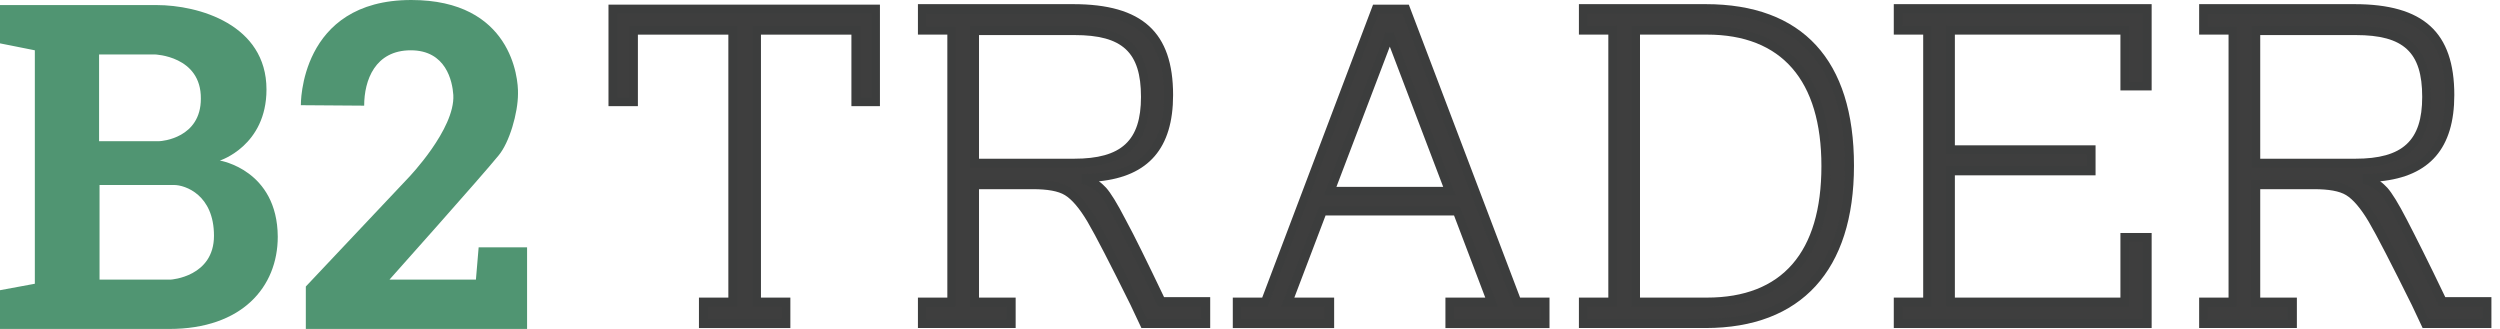
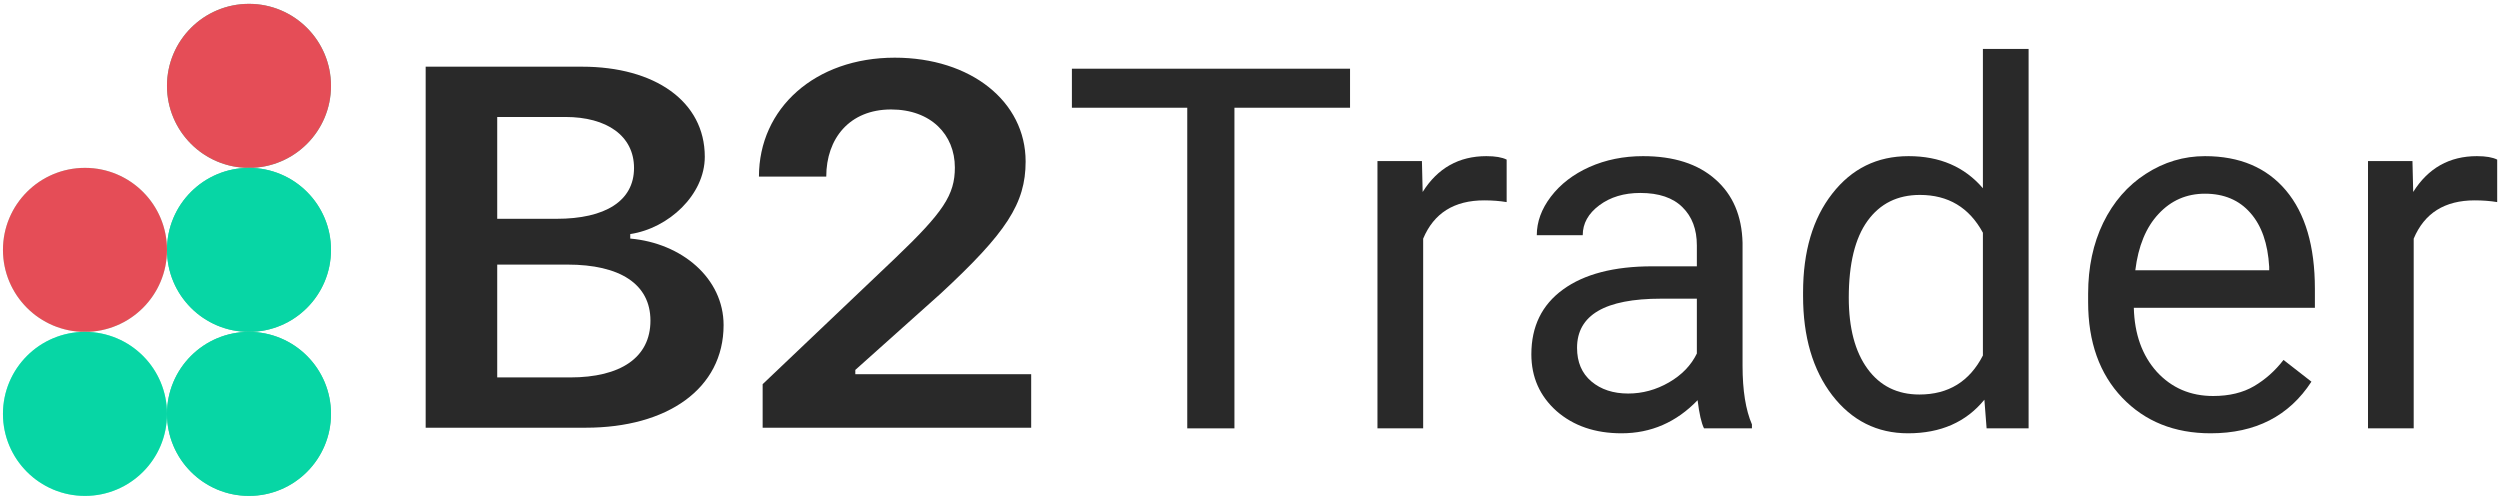
- <svg xmlns="http://www.w3.org/2000/svg" width="76" height="10" viewBox="0 0 76 10" fill="none">
-   <path d="M0 0.154H4.759C6.038 0.154 8.101 0.743 8.101 2.721C8.101 4.432 6.684 4.881 6.684 4.881C6.684 4.881 8.431 5.161 8.444 7.195C8.444 8.724 7.358 10 5.144 10H0V8.822L1.059 8.626V1.529L0 1.318V0.154ZM9.146 3.198C9.146 3.198 9.091 0 12.502 0C15.541 0 15.761 2.37 15.747 2.847C15.747 3.436 15.486 4.334 15.156 4.727C14.633 5.372 11.841 8.499 11.841 8.499H14.468L14.551 7.518H16.023V10H9.297V8.71L12.419 5.4C12.419 5.4 13.836 3.927 13.781 2.889C13.753 2.468 13.561 1.529 12.488 1.529C11.401 1.529 11.071 2.44 11.071 3.212L9.146 3.198ZM5.199 8.499C5.199 8.499 6.505 8.415 6.505 7.167C6.505 5.919 5.625 5.624 5.295 5.624H3.026V8.499H5.199ZM4.704 1.655H3.012V4.292C3.012 4.292 4.772 4.292 4.841 4.292C4.924 4.292 6.106 4.194 6.106 3.001C6.12 1.697 4.704 1.655 4.704 1.655Z" fill="#509572" />
-   <path d="M26.627 3.086H26.021V0.926H22.996V9.187H23.89V9.832H21.387V9.187H22.28V0.926H19.255V3.1H18.636V0.267H26.627V3.086Z" fill="#3E3E3E" />
-   <path d="M24.027 9.973H21.248V9.047H22.142V1.053H19.392V3.227H18.498V0.141H26.75V3.227H25.883V1.053H23.133V9.047H24.027V9.973ZM21.523 9.693H23.765V9.314H22.871V0.787H26.158V2.96H26.502V0.408H18.773V2.96H19.13V0.787H22.418V9.314H21.523V9.693Z" fill="#3C3D3D" />
-   <path d="M36.652 9.187V9.832H34.782L34.479 9.215C33.86 7.953 33.42 7.097 33.159 6.676C32.897 6.242 32.663 5.961 32.43 5.821C32.196 5.681 31.852 5.61 31.384 5.61H29.61V9.187H30.724V9.832H28.015V9.187H28.909V0.926H28.015V0.281H32.622C34.644 0.281 35.538 1.08 35.538 2.904C35.538 4.573 34.754 5.372 33.035 5.414V5.484C33.241 5.554 33.406 5.666 33.53 5.821C33.667 5.975 33.86 6.284 34.094 6.76C34.341 7.209 34.74 8.037 35.304 9.187H36.652ZM32.663 0.926H29.624V4.965H32.65C34.163 4.965 34.823 4.348 34.823 2.946C34.809 1.515 34.176 0.926 32.663 0.926Z" fill="#3E3E3E" />
-   <path d="M36.79 9.972H34.699L34.369 9.271C33.751 8.023 33.31 7.167 33.063 6.746C32.815 6.326 32.581 6.059 32.375 5.933C32.169 5.807 31.839 5.751 31.399 5.751H29.762V9.047H30.876V9.972H27.905V9.047H28.799V1.052H27.905V0.126H32.623C34.727 0.126 35.662 0.982 35.662 2.889C35.662 4.502 34.919 5.358 33.407 5.512C33.489 5.568 33.558 5.638 33.627 5.709C33.764 5.863 33.957 6.171 34.218 6.676C34.479 7.153 34.878 7.967 35.387 9.032H36.79V9.972ZM34.864 9.692H36.515V9.313H35.208L35.167 9.243C34.644 8.135 34.218 7.307 33.971 6.817C33.723 6.354 33.544 6.045 33.42 5.905C33.297 5.765 33.145 5.666 32.98 5.61L32.884 5.582V5.288H33.008C34.644 5.246 35.387 4.516 35.387 2.903C35.387 1.164 34.562 0.421 32.609 0.421H28.153V0.8H29.047V9.327H28.153V9.706H30.601V9.327H29.487V5.47H31.399C31.88 5.47 32.265 5.54 32.513 5.694C32.76 5.849 33.008 6.143 33.297 6.592C33.558 7.027 33.998 7.882 34.617 9.145L34.864 9.692ZM32.65 5.091H29.501V0.786H32.664C34.246 0.786 34.947 1.445 34.947 2.932C34.947 4.418 34.232 5.091 32.65 5.091ZM29.762 4.825H32.65C34.094 4.825 34.686 4.278 34.686 2.946C34.686 1.585 34.122 1.066 32.664 1.066H29.762V4.825V4.825Z" fill="#3C3D3D" />
-   <path d="M46.98 9.186V9.831H44.079V9.186H45.358L44.299 6.423H40.214L39.155 9.186H40.434V9.831H37.615V9.186H38.467L41.837 0.28H42.745L46.128 9.186H46.98ZM44.065 5.806L42.277 1.108H42.222L40.434 5.806H44.065Z" fill="#3E3E3E" />
-   <path d="M47.105 9.973H43.941V9.047H45.152L44.203 6.551H40.297L39.348 9.047H40.558V9.973H37.477V9.047H38.371L41.741 0.141H42.828L46.211 9.047H47.105V9.973V9.973ZM44.203 9.692H46.83V9.314H46.018L42.635 0.408H41.906L38.536 9.314H37.725V9.692H40.269V9.314H38.949L40.104 6.284H44.382L45.537 9.314H44.203V9.692ZM44.258 5.948H40.242L42.126 0.983H42.36L44.258 5.948ZM40.627 5.681H43.873L42.25 1.417L40.627 5.681Z" fill="#3C3D3D" />
-   <path d="M51.85 9.832H48.123V9.187H49.017V0.926H48.123V0.281H51.85C54.683 0.281 56.224 1.908 56.224 5.063C56.224 8.191 54.683 9.832 51.85 9.832ZM51.891 0.926H49.718V9.187H51.891C54.229 9.187 55.508 7.77 55.508 5.063C55.508 2.342 54.229 0.926 51.891 0.926Z" fill="#3E3E3E" />
-   <path d="M51.85 9.972H47.999V9.047H48.893V1.052H47.999V0.126H51.85C54.793 0.126 56.361 1.824 56.361 5.035C56.361 8.219 54.752 9.972 51.85 9.972ZM48.26 9.692H51.85C54.628 9.692 56.086 8.093 56.086 5.049C56.086 2.006 54.614 0.407 51.85 0.407H48.26V0.786H49.154V9.313H48.26V9.692ZM51.891 9.313H49.594V0.786H51.891C54.312 0.786 55.646 2.3 55.646 5.049C55.646 7.798 54.312 9.313 51.891 9.313ZM49.856 9.047H51.891C54.174 9.047 55.371 7.672 55.371 5.049C55.371 2.441 54.16 1.052 51.891 1.052H49.856V9.047Z" fill="#3C3D3D" />
-   <path d="M64.598 2.623V0.925H59.303V4.558H63.581V5.189H59.303V9.186H64.598V7.223H65.272V9.832H57.708V9.186H58.602V0.925H57.708V0.28H65.272V2.623H64.598Z" fill="#3E3E3E" />
-   <path d="M65.41 9.972H57.571V9.047H58.465V1.052H57.571V0.126H65.41V2.749H64.461V1.052H59.428V4.418H63.705V5.33H59.428V9.047H64.461V7.083H65.41V9.972ZM57.832 9.692H65.135V7.349H64.723V9.313H59.166V5.049H63.444V4.685H59.166V0.786H64.723V2.483H65.135V0.407H57.832V0.786H58.726V9.313H57.832V9.692V9.692Z" fill="#3C3D3D" />
-   <path d="M75.601 9.187V9.832H73.731L73.428 9.215C72.809 7.953 72.369 7.097 72.108 6.676C71.847 6.242 71.613 5.961 71.379 5.821C71.145 5.681 70.802 5.61 70.334 5.61H68.56V9.187H69.674V9.832H66.964V9.187H67.858V0.926H66.964V0.281H71.558C73.58 0.281 74.474 1.08 74.474 2.904C74.474 4.573 73.69 5.372 71.971 5.414V5.484C72.177 5.554 72.342 5.666 72.466 5.821C72.603 5.975 72.796 6.284 73.029 6.76C73.277 7.209 73.676 8.037 74.24 9.187H75.601ZM71.613 0.926H68.573V4.965H71.599C73.112 4.965 73.772 4.348 73.772 2.946C73.758 1.515 73.126 0.926 71.613 0.926Z" fill="#3E3E3E" />
-   <path d="M75.739 9.972H73.648L73.318 9.271C72.699 8.023 72.259 7.167 72.012 6.746C71.764 6.326 71.53 6.059 71.324 5.933C71.118 5.807 70.788 5.751 70.348 5.751H68.711V9.047H69.825V9.972H66.854V9.047H67.748V1.052H66.854V0.126H71.572C73.676 0.126 74.611 0.982 74.611 2.889C74.611 4.502 73.868 5.358 72.356 5.512C72.438 5.568 72.507 5.638 72.576 5.709C72.713 5.863 72.906 6.171 73.167 6.676C73.415 7.153 73.827 7.967 74.336 9.032H75.739V9.972ZM73.813 9.692H75.464V9.313H74.157L74.116 9.243C73.593 8.135 73.167 7.307 72.919 6.817C72.672 6.34 72.493 6.045 72.369 5.905C72.246 5.765 72.094 5.666 71.929 5.61L71.833 5.582V5.288H71.957C73.593 5.246 74.336 4.516 74.336 2.903C74.336 1.164 73.511 0.421 71.558 0.421H67.102V0.8H67.996V9.327H67.102V9.706H69.55V9.327H68.436V5.47H70.348C70.829 5.47 71.214 5.54 71.462 5.694C71.709 5.849 71.957 6.143 72.246 6.592C72.507 7.027 72.947 7.882 73.566 9.145L73.813 9.692ZM71.599 5.091H68.45V0.786H71.613C73.195 0.786 73.896 1.445 73.896 2.932C73.896 4.418 73.181 5.091 71.599 5.091ZM68.711 4.825H71.599C73.043 4.825 73.635 4.278 73.635 2.946C73.635 1.585 73.071 1.066 71.613 1.066H68.711V4.825V4.825Z" fill="#3C3D3D" />
+ <svg xmlns="http://www.w3.org/2000/svg" width="517" height="103" viewBox="0 0 517 103" fill="none">
+   <path d="M279.189 22.279H255.282V88.585H245.525V22.279H221.669V14.208H279.189V22.279Z" fill="#292929" />
+   <path d="M311.576 41.793C310.145 41.554 308.596 41.435 306.927 41.435C300.729 41.435 296.523 44.074 294.31 49.353V88.585H284.859V33.313H294.054L294.207 39.698C297.306 34.76 301.7 32.291 307.387 32.291C309.226 32.291 310.622 32.53 311.576 33.006V41.793Z" fill="#292929" />
+   <path d="M352.391 88.585C351.846 87.495 351.403 85.554 351.063 82.761C346.67 87.325 341.425 89.606 335.329 89.606C329.88 89.606 325.402 88.074 321.894 85.009C318.421 81.91 316.684 77.994 316.684 73.26C316.684 67.504 318.863 63.043 323.223 59.876C327.616 56.675 333.78 55.074 341.715 55.074H350.91V50.732C350.91 47.429 349.922 44.807 347.947 42.865C345.972 40.89 343.06 39.903 339.212 39.903C335.84 39.903 333.013 40.754 330.732 42.457C328.45 44.16 327.309 46.22 327.309 48.638H317.808C317.808 45.879 318.778 43.223 320.719 40.669C322.695 38.081 325.351 36.037 328.688 34.539C332.06 33.041 335.755 32.291 339.773 32.291C346.142 32.291 351.131 33.892 354.741 37.093C358.351 40.26 360.224 44.636 360.36 50.221V75.661C360.36 80.735 361.007 84.771 362.301 87.767V88.585H352.391ZM336.708 81.382C339.671 81.382 342.481 80.616 345.137 79.083C347.793 77.551 349.718 75.559 350.91 73.107V61.766H343.503C331.924 61.766 326.134 65.155 326.134 71.932C326.134 74.894 327.122 77.21 329.097 78.879C331.072 80.548 333.609 81.382 336.708 81.382Z" fill="#292929" />
+   <path d="M372.875 60.489C372.875 52.009 374.885 45.198 378.903 40.056C382.922 34.88 388.183 32.291 394.688 32.291C401.158 32.291 406.284 34.505 410.064 38.932V10.121H419.514V88.585H410.83L410.37 82.659C406.59 87.291 401.329 89.606 394.586 89.606C388.183 89.606 382.956 86.984 378.903 81.74C374.885 76.495 372.875 69.65 372.875 61.204V60.489ZM382.326 61.562C382.326 67.828 383.62 72.732 386.208 76.274C388.796 79.816 392.372 81.586 396.935 81.586C402.929 81.586 407.305 78.896 410.064 73.515V48.127C407.237 42.916 402.895 40.311 397.038 40.311C392.406 40.311 388.796 42.099 386.208 45.675C383.62 49.251 382.326 54.547 382.326 61.562Z" fill="#292929" />
+   <path d="M457.162 89.606C449.67 89.606 443.574 87.154 438.875 82.251C434.175 77.312 431.825 70.723 431.825 62.481V60.745C431.825 55.262 432.864 50.375 434.941 46.084C437.053 41.759 439.981 38.387 443.727 35.969C447.508 33.517 451.594 32.291 455.987 32.291C463.173 32.291 468.758 34.658 472.743 39.392C476.727 44.126 478.719 50.903 478.719 59.723V63.656H441.275C441.412 69.105 442.995 73.515 446.026 76.887C449.091 80.224 452.974 81.893 457.673 81.893C461.011 81.893 463.837 81.212 466.153 79.85C468.469 78.487 470.495 76.682 472.232 74.435L478.004 78.93C473.373 86.048 466.425 89.606 457.162 89.606ZM455.987 40.056C452.173 40.056 448.972 41.452 446.384 44.245C443.796 47.003 442.195 50.886 441.582 55.892H469.269V55.176C468.997 50.375 467.702 46.663 465.387 44.04C463.071 41.384 459.938 40.056 455.987 40.056Z" fill="#292929" />
+   <path d="M516.419 41.793C514.988 41.554 513.439 41.435 511.77 41.435C505.572 41.435 501.366 44.074 499.153 49.353V88.585H489.702V33.313H498.897L499.05 39.698C502.149 34.76 506.543 32.291 512.23 32.291C514.069 32.291 515.465 32.53 516.419 33.006V41.793Z" fill="#292929" />
+   <path d="M121.138 88.451C138.001 88.451 149.638 80.38 149.638 67.238C149.638 57.511 140.958 50.267 130.336 49.336V48.404C138.275 47.214 145.75 40.281 145.75 32.416C145.75 20.93 135.373 13.79 120.371 13.79H88.028V88.451H121.138ZM102.825 24.19H116.922C125.463 24.19 131.117 28.07 131.117 34.745C131.117 41.575 125.135 45.248 115.115 45.248H102.825V24.19ZM102.825 78.052V54.717H117.36C128.146 54.717 134.512 58.701 134.512 66.306C134.512 73.964 128.31 78.052 117.908 78.052H102.825Z" fill="#292929" />
+   <path d="M156.95 36.518H170.871C170.871 28.653 175.675 22.637 184.271 22.637C192.538 22.637 197.466 27.863 197.466 34.641C197.466 40.333 195.057 43.903 185.092 53.423L157.716 79.448V88.451H213.249V77.379H176.879V76.499L194.524 60.718C208.102 48.145 212.099 42.092 212.099 33.4C212.099 20.982 200.751 11.927 185.037 11.927C168.557 11.927 156.95 22.392 156.95 36.518Z" fill="#292929" />
+   <circle r="16.959" transform="matrix(1 -2.01952e-08 -2.01952e-08 -1 51.4907 17.7552)" fill="#59C59E" />
+   <circle r="16.959" transform="matrix(1 -2.01952e-08 -2.01952e-08 -1 51.4907 17.7552)" fill="#E54D57" />
+   <circle r="16.959" transform="matrix(1 -2.01952e-08 -2.01952e-08 -1 17.5731 51.6728)" fill="#A4FCDE" />
+   <circle r="16.959" transform="matrix(1 -2.01952e-08 -2.01952e-08 -1 17.5731 51.6728)" fill="#E54D57" />
+   <circle r="16.959" transform="matrix(1 -2.01952e-08 -2.01952e-08 -1 51.4907 51.6728)" fill="#59C59E" />
+   <circle r="16.959" transform="matrix(1 -2.01952e-08 -2.01952e-08 -1 51.4907 51.6728)" fill="#07D6A5" />
+   <circle r="16.959" transform="matrix(1 -2.01952e-08 -2.01952e-08 -1 17.5731 85.5906)" fill="#84F8CF" />
+   <circle r="16.959" transform="matrix(1 -2.01952e-08 -2.01952e-08 -1 17.5731 85.5906)" fill="#07D6A5" />
+   <circle r="16.959" transform="matrix(1 -2.01952e-08 -2.01952e-08 -1 51.4907 85.5906)" fill="#59C59E" />
+   <circle r="16.959" transform="matrix(1 -2.01952e-08 -2.01952e-08 -1 51.4907 85.5906)" fill="#07D6A5" />
</svg>
